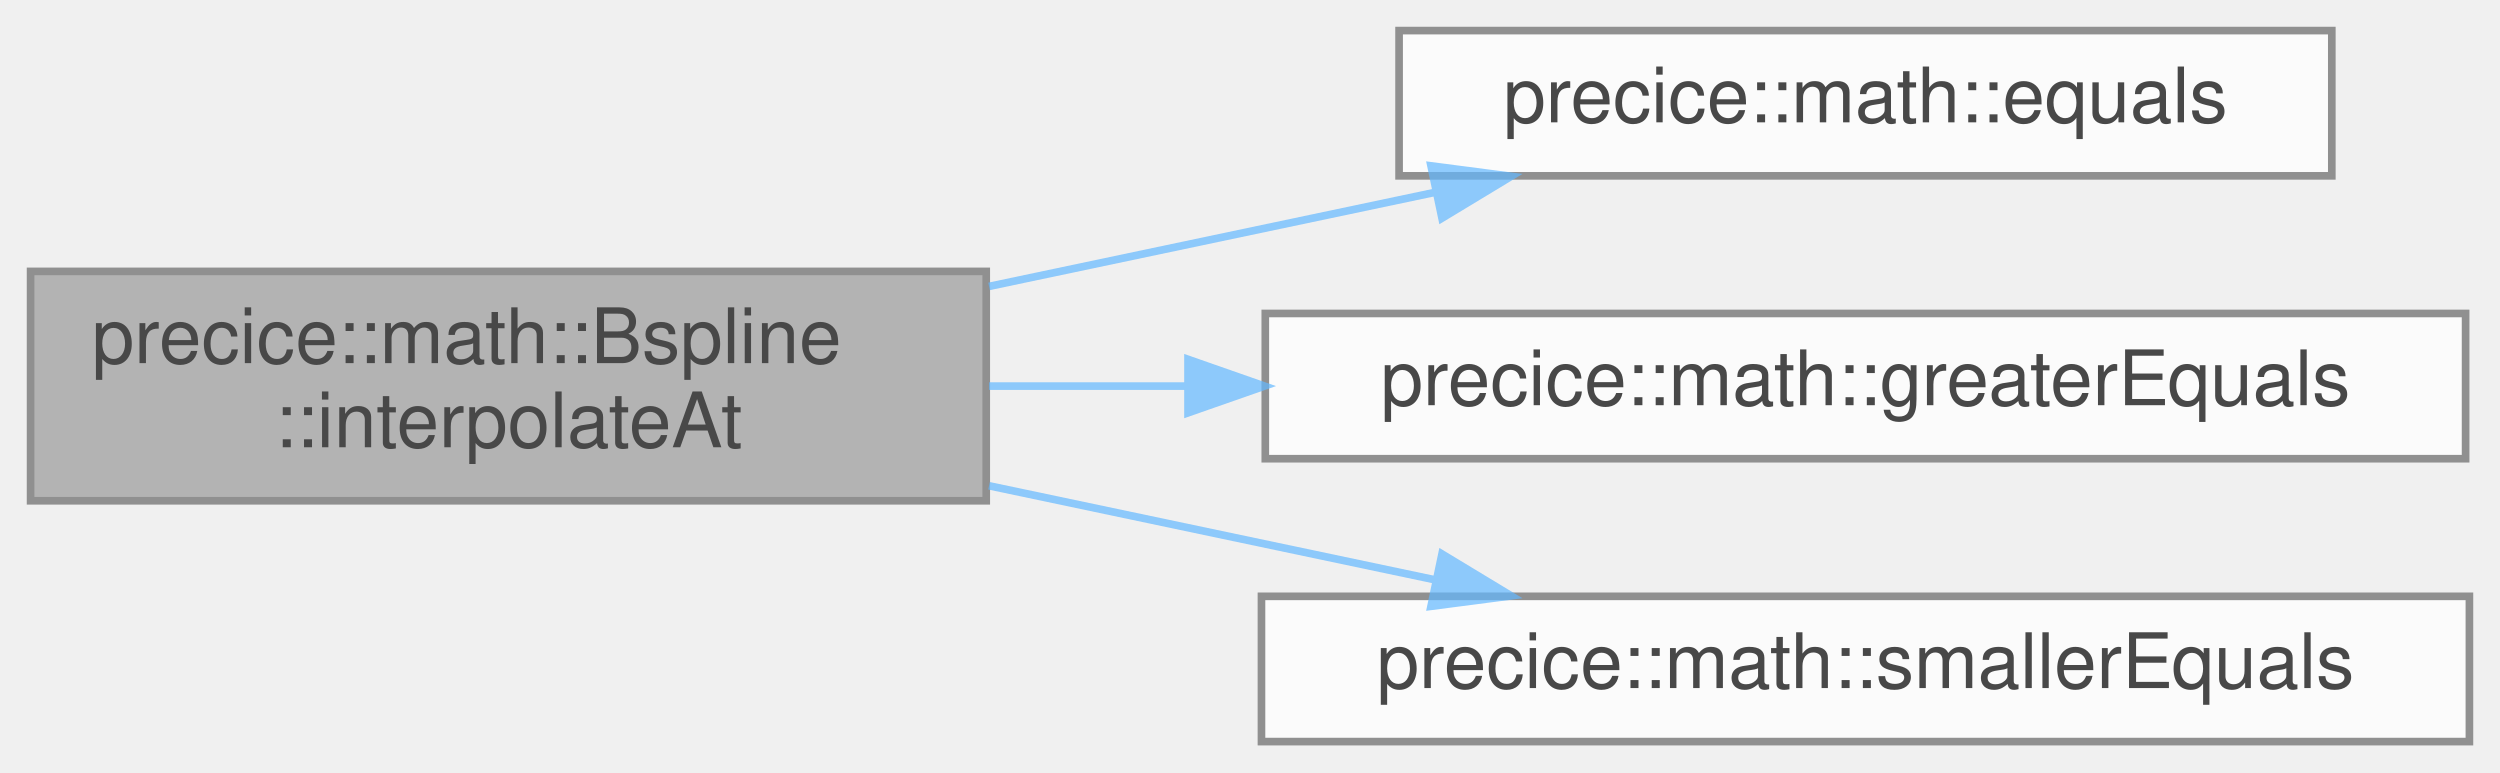
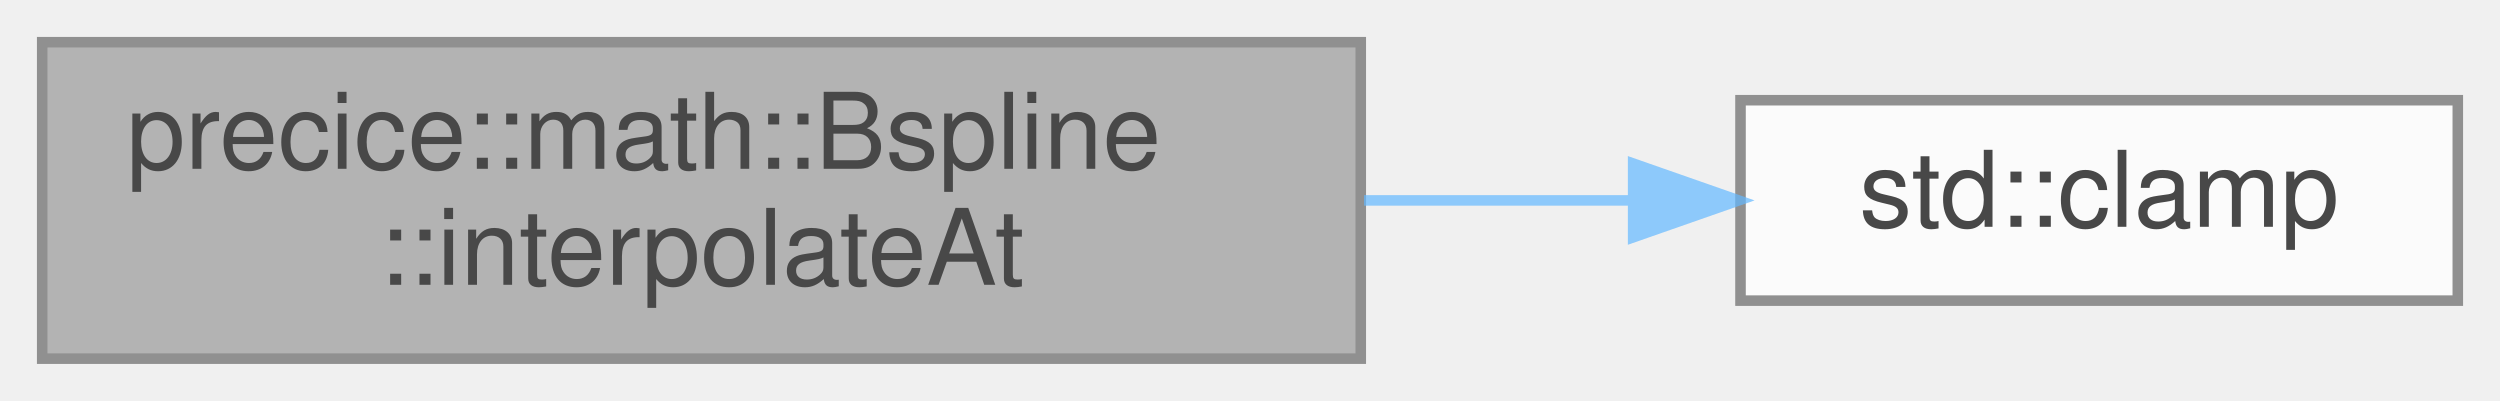
- <svg xmlns="http://www.w3.org/2000/svg" xmlns:xlink="http://www.w3.org/1999/xlink" width="327pt" height="101pt" viewBox="0.00 0.00 327.00 101.00">
+ <svg xmlns="http://www.w3.org/2000/svg" xmlns:xlink="http://www.w3.org/1999/xlink" width="237pt" height="38pt" viewBox="0.00 0.00 237.00 38.00">
  <svg id="main" version="1.1" xml:space="preserve">
    <style type="text/css">
.node, .edge {opacity: 0.7;}
.node.selected, .edge.selected {opacity: 1;}
.edge:hover path { stroke: red; }
.edge:hover polygon { stroke: red; fill: red; }
</style>
    <svg id="graph" class="graph">
-       <g id="graph0" class="graph" transform="scale(1 1) rotate(0) translate(4 97)">
+       <g id="graph0" class="graph" transform="scale(1 1) rotate(0) translate(4 34)">
        <g id="Node000001" class="node">
          <g id="a_Node000001">
            <a xlink:title="Samples the B-Spline interpolation.">
-               <polygon fill="#999999" stroke="#666666" points="125,-61.5 0,-61.5 0,-31.5 125,-31.5 125,-61.5" />
-               <text text-anchor="start" x="8" y="-49.5" font-family="Helvetica,sans-Serif" font-size="10.00">precice::math::Bspline</text>
-               <text text-anchor="middle" x="62.5" y="-38.5" font-family="Helvetica,sans-Serif" font-size="10.00">::interpolateAt</text>
+               <polygon fill="#999999" stroke="#666666" points="125,-30 0,-30 0,0 125,0 125,-30" />
+               <text text-anchor="start" x="8" y="-18" font-family="Helvetica,sans-Serif" font-size="10.00">precice::math::Bspline</text>
+               <text text-anchor="middle" x="62.5" y="-7" font-family="Helvetica,sans-Serif" font-size="10.00">::interpolateAt</text>
            </a>
          </g>
        </g>
        <g id="Node000002" class="node">
          <g id="a_Node000002">
-             <a xlink:href="namespaceprecice_1_1math.html#a0e86802cfe992deba131d789d035b5b7" target="_top" xlink:title="Compares two Eigen::MatrixBase for equality up to tolerance.">
-               <polygon fill="white" stroke="#666666" points="301,-93 179,-93 179,-74 301,-74 301,-93" />
-               <text text-anchor="middle" x="240" y="-81" font-family="Helvetica,sans-Serif" font-size="10.00">precice::math::equals</text>
+             <a target="_parent" xlink:href="http://en.cppreference.com/w/cpp/algorithm/clamp.html#" xlink:title=" ">
+               <polygon fill="white" stroke="#666666" points="229,-24.5 161,-24.5 161,-5.5 229,-5.5 229,-24.5" />
+               <text text-anchor="middle" x="195" y="-12.5" font-family="Helvetica,sans-Serif" font-size="10.00">std::clamp</text>
            </a>
          </g>
        </g>
        <g id="edge1_Node000001_Node000002" class="edge">
          <g id="a_edge1_Node000001_Node000002">
            <a xlink:title=" ">
-               <path fill="none" stroke="#63b8ff" d="M125.37,-59.54C144.36,-63.55 165.12,-67.92 183.64,-71.83" />
-               <polygon fill="#63b8ff" stroke="#63b8ff" points="183.17,-75.31 193.67,-73.94 184.61,-68.46 183.17,-75.31" />
-             </a>
-           </g>
-         </g>
-         <g id="Node000003" class="node">
-           <g id="a_Node000003">
-             <a xlink:href="namespaceprecice_1_1math.html#a7c89628af2152c671582049853513b34" target="_top" xlink:title=" ">
-               <polygon fill="white" stroke="#666666" points="318.5,-56 161.5,-56 161.5,-37 318.5,-37 318.5,-56" />
-               <text text-anchor="middle" x="240" y="-44" font-family="Helvetica,sans-Serif" font-size="10.00">precice::math::greaterEquals</text>
-             </a>
-           </g>
-         </g>
-         <g id="edge2_Node000001_Node000003" class="edge">
-           <g id="a_edge2_Node000001_Node000003">
-             <a xlink:title=" ">
-               <path fill="none" stroke="#63b8ff" d="M125.37,-46.5C133.74,-46.5 142.46,-46.5 151.18,-46.5" />
-               <polygon fill="#63b8ff" stroke="#63b8ff" points="151.39,-50 161.39,-46.5 151.39,-43 151.39,-50" />
-             </a>
-           </g>
-         </g>
-         <g id="Node000004" class="node">
-           <g id="a_Node000004">
-             <a xlink:href="namespaceprecice_1_1math.html#a637fb406522d6ac4dcba2fabba693f3f" target="_top" xlink:title=" ">
-               <polygon fill="white" stroke="#666666" points="319,-19 161,-19 161,0 319,0 319,-19" />
-               <text text-anchor="middle" x="240" y="-7" font-family="Helvetica,sans-Serif" font-size="10.00">precice::math::smallerEquals</text>
-             </a>
-           </g>
-         </g>
-         <g id="edge3_Node000001_Node000004" class="edge">
-           <g id="a_edge3_Node000001_Node000004">
-             <a xlink:title=" ">
-               <path fill="none" stroke="#63b8ff" d="M125.37,-33.46C144.36,-29.45 165.12,-25.08 183.64,-21.17" />
-               <polygon fill="#63b8ff" stroke="#63b8ff" points="184.61,-24.54 193.67,-19.06 183.17,-17.69 184.61,-24.54" />
+               <path fill="none" stroke="#63b8ff" d="M125.31,-15C133.93,-15 142.62,-15 150.8,-15" />
+               <polygon fill="#63b8ff" stroke="#63b8ff" points="150.82,-18.5 160.82,-15 150.82,-11.5 150.82,-18.5" />
            </a>
          </g>
        </g>
      </g>
    </svg>
  </svg>
  <style type="text/css">

[data-mouse-over-selected='false'] { opacity: 0.7; }
[data-mouse-over-selected='true']  { opacity: 1.0; }

</style>
</svg>
